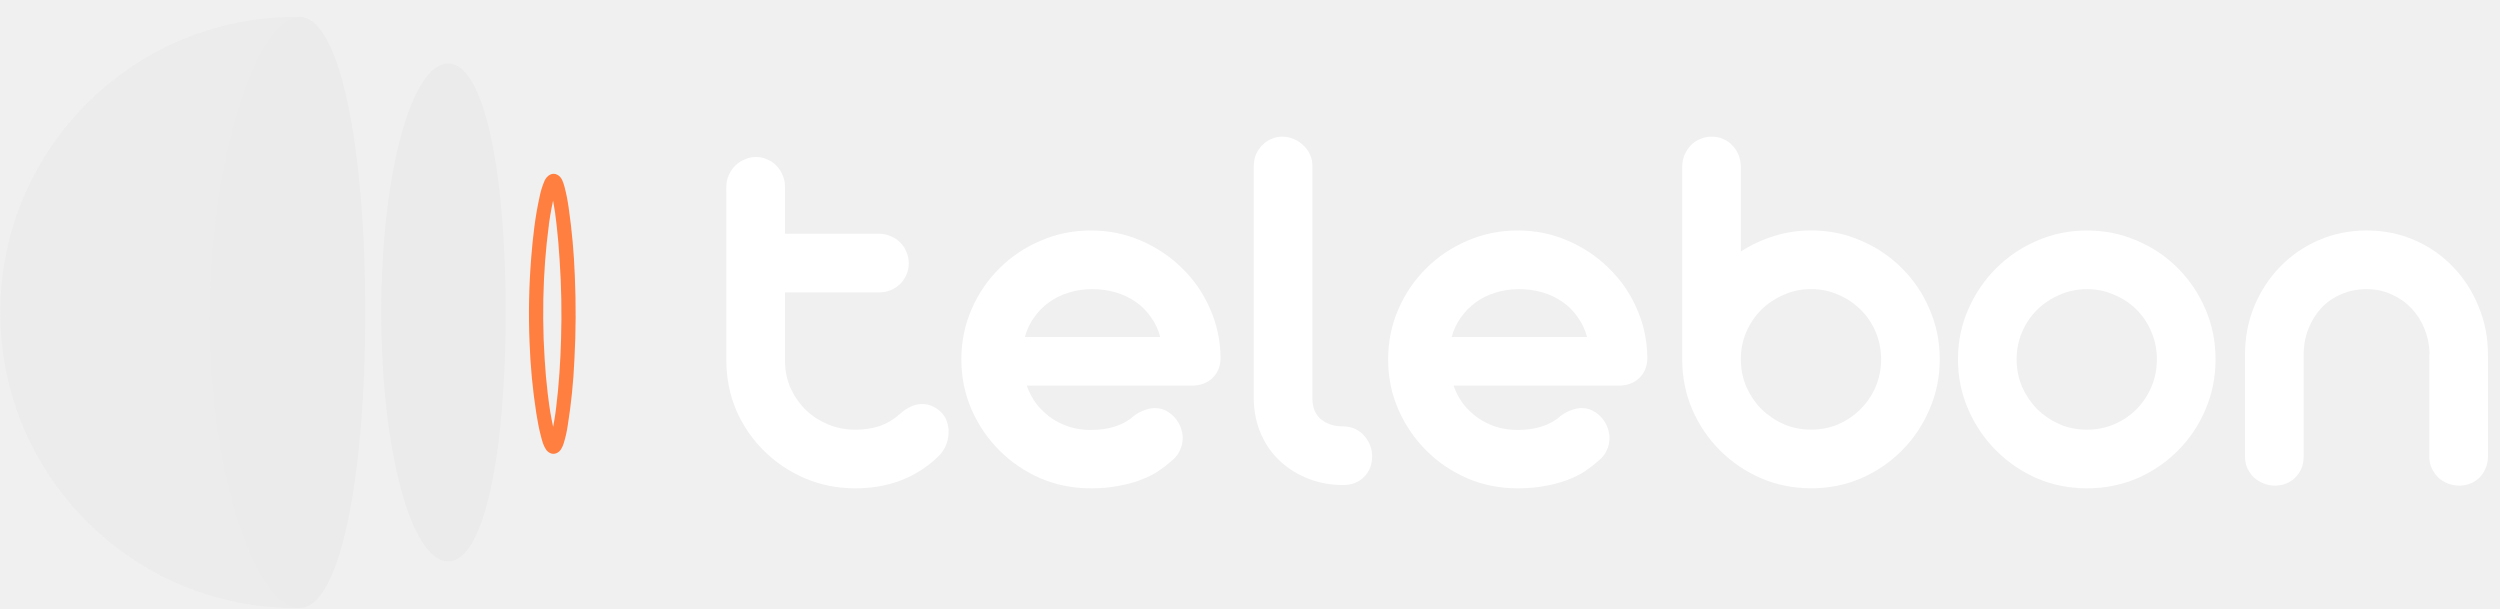
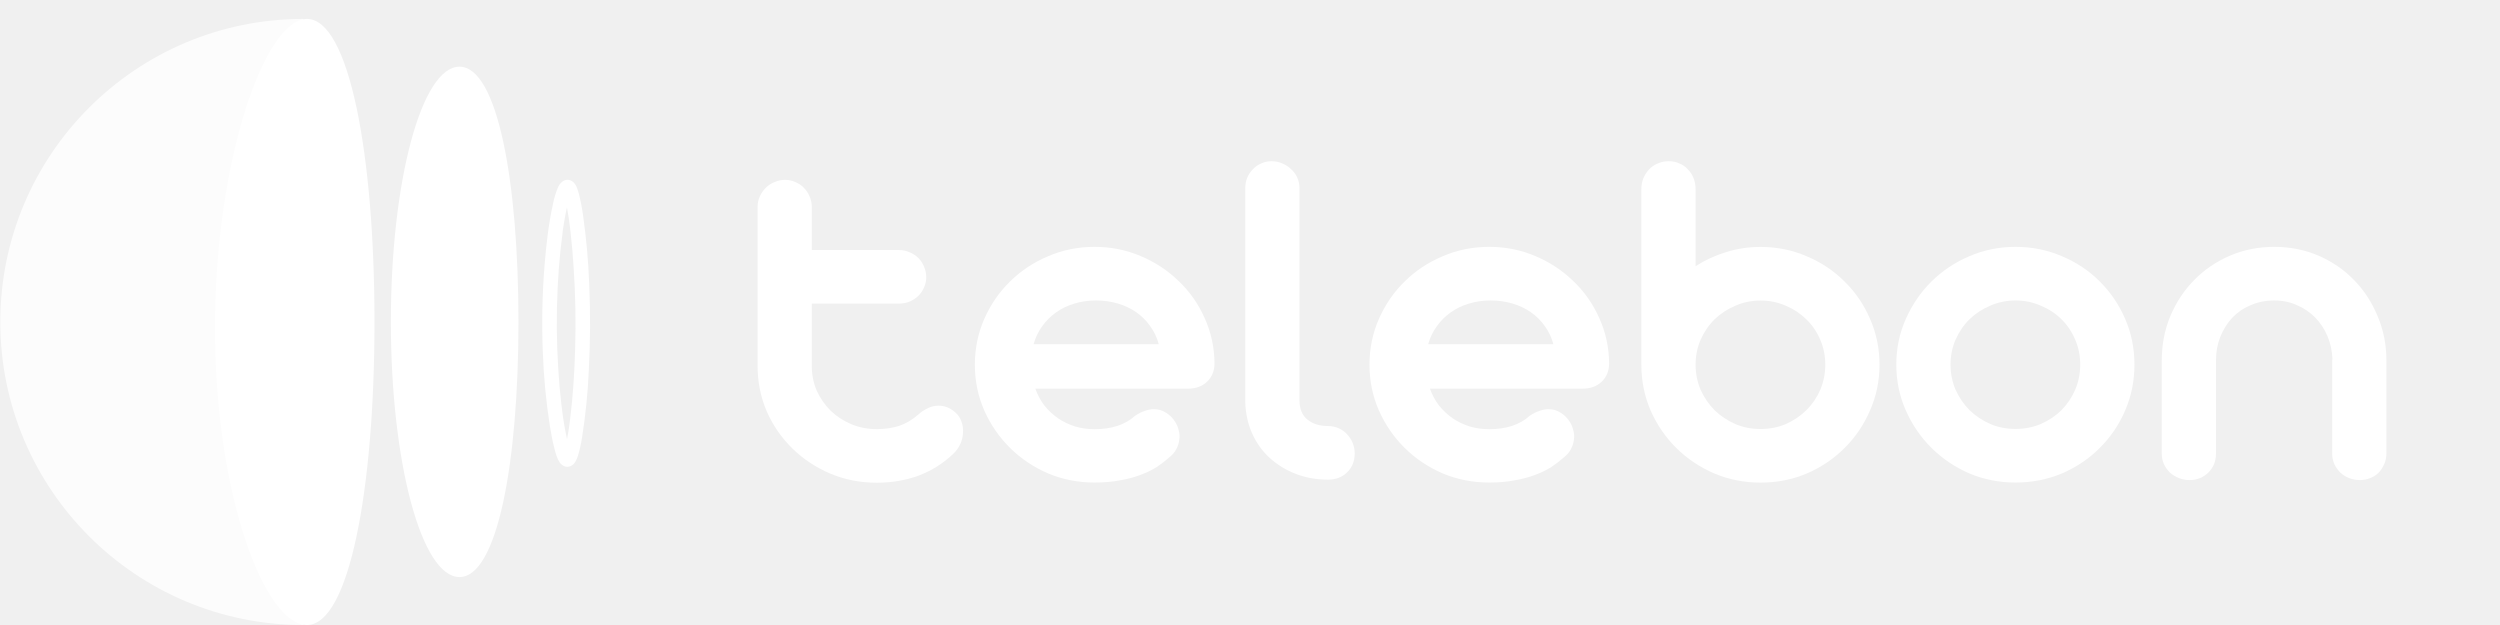
- <svg xmlns="http://www.w3.org/2000/svg" width="148" height="36" viewBox="0 0 148 36" fill="none">
-   <path opacity="0.8" d="M17.516 36C7.851 36 0.016 28.165 0.016 18.5C0.016 8.834 7.85 1 17.516 1" fill="#EBEBEB" />
-   <path d="M17.724 36C15.287 36 12.415 28.502 12.415 18.837C12.415 9.171 15.287 1 17.724 1C20.162 1 21.625 8.835 21.625 18.5C21.625 28.164 20.162 36 17.724 36Z" fill="#EBEBEB" />
-   <path d="M31.348 20.221C31.397 21.646 31.531 23.068 31.751 24.479C31.824 24.93 31.905 25.381 32.023 25.824C32.089 26.083 32.163 26.373 32.316 26.601C32.379 26.702 32.474 26.782 32.587 26.831C32.642 26.855 32.702 26.867 32.763 26.867C32.824 26.867 32.884 26.855 32.939 26.831C33.182 26.737 33.296 26.477 33.374 26.238C33.48 25.892 33.559 25.54 33.611 25.184C33.816 23.901 33.947 22.609 34.004 21.313C34.094 19.652 34.102 17.99 34.029 16.325C33.979 14.973 33.857 13.624 33.663 12.283C33.607 11.878 33.528 11.477 33.425 11.08C33.355 10.828 33.268 10.501 33.016 10.357C32.69 10.168 32.383 10.4 32.246 10.682C32.108 10.998 32.006 11.326 31.941 11.662C31.677 12.844 31.543 14.059 31.447 15.263C31.315 16.913 31.282 18.568 31.348 20.221ZM32.205 16.515C32.239 15.805 32.293 15.096 32.366 14.388C32.399 14.078 32.435 13.768 32.476 13.46C32.476 13.42 32.486 13.382 32.492 13.342C32.492 13.331 32.492 13.324 32.492 13.318C32.492 13.312 32.492 13.304 32.492 13.294L32.519 13.107C32.539 12.976 32.56 12.845 32.581 12.716C32.628 12.437 32.68 12.158 32.742 11.882L32.761 11.983C32.803 12.208 32.838 12.435 32.872 12.663V12.678V12.694C32.877 12.73 32.882 12.765 32.886 12.8C32.894 12.861 32.902 12.921 32.91 12.982C32.928 13.122 32.944 13.262 32.96 13.402C33.033 14.05 33.087 14.698 33.127 15.349C33.234 16.921 33.264 18.494 33.215 20.067C33.176 21.426 33.091 22.787 32.923 24.137C32.913 24.21 32.904 24.283 32.894 24.356C32.894 24.376 32.881 24.456 32.878 24.479C32.862 24.592 32.844 24.706 32.826 24.819C32.802 24.971 32.776 25.123 32.746 25.273C32.713 25.127 32.683 24.979 32.656 24.831C32.608 24.584 32.565 24.336 32.529 24.086L32.496 23.862C32.496 23.862 32.496 23.851 32.496 23.844C32.491 23.808 32.486 23.772 32.481 23.735C32.461 23.586 32.442 23.436 32.424 23.287C32.344 22.611 32.283 21.933 32.243 21.253C32.141 19.675 32.128 18.094 32.205 16.515Z" fill="#FF7F41" />
-   <path d="M26.531 33.234C24.343 33.234 22.569 26.637 22.569 18.497C22.569 10.357 24.343 3.761 26.531 3.761C28.719 3.761 29.938 10.358 29.938 18.497C29.938 26.636 28.715 33.234 26.531 33.234Z" fill="#EBEBEB" />
-   <path d="M147.288 27.037C147.288 27.282 147.24 27.512 147.144 27.725C147.059 27.928 146.942 28.109 146.792 28.269C146.643 28.418 146.462 28.536 146.248 28.621C146.046 28.706 145.827 28.749 145.592 28.749C145.358 28.749 145.128 28.706 144.904 28.621C144.691 28.536 144.504 28.418 144.344 28.269C144.184 28.109 144.056 27.928 143.96 27.725C143.864 27.512 143.816 27.282 143.816 27.037V21.085C143.816 21 143.822 20.936 143.832 20.893C143.811 20.37 143.704 19.88 143.512 19.421C143.32 18.962 143.059 18.562 142.728 18.221C142.398 17.88 142.008 17.613 141.56 17.421C141.123 17.218 140.638 17.117 140.104 17.117C139.56 17.117 139.059 17.218 138.6 17.421C138.142 17.613 137.747 17.885 137.416 18.237C137.096 18.589 136.84 19.005 136.648 19.485C136.467 19.954 136.376 20.461 136.376 21.005V27.037C136.376 27.282 136.334 27.512 136.248 27.725C136.163 27.928 136.04 28.109 135.88 28.269C135.731 28.418 135.555 28.536 135.352 28.621C135.15 28.706 134.926 28.749 134.68 28.749C134.446 28.749 134.222 28.706 134.008 28.621C133.795 28.536 133.603 28.418 133.432 28.269C133.272 28.109 133.144 27.928 133.048 27.725C132.952 27.512 132.904 27.282 132.904 27.037V21.005C132.904 19.981 133.086 19.026 133.448 18.141C133.822 17.245 134.328 16.466 134.968 15.805C135.619 15.133 136.382 14.605 137.256 14.221C138.142 13.837 139.091 13.645 140.104 13.645C141.128 13.645 142.078 13.837 142.952 14.221C143.827 14.605 144.584 15.133 145.224 15.805C145.864 16.466 146.366 17.245 146.728 18.141C147.102 19.026 147.288 19.981 147.288 21.005V27.037Z" fill="white" />
-   <path d="M119.384 21.277C119.384 21.842 119.491 22.381 119.704 22.893C119.928 23.394 120.227 23.837 120.6 24.221C120.984 24.594 121.427 24.893 121.928 25.117C122.429 25.33 122.968 25.437 123.544 25.437C124.12 25.437 124.659 25.33 125.16 25.117C125.672 24.893 126.115 24.594 126.488 24.221C126.861 23.837 127.155 23.394 127.368 22.893C127.581 22.381 127.688 21.842 127.688 21.277C127.688 20.701 127.581 20.162 127.368 19.661C127.155 19.149 126.861 18.706 126.488 18.333C126.115 17.96 125.672 17.666 125.16 17.453C124.659 17.229 124.12 17.117 123.544 17.117C122.979 17.117 122.44 17.229 121.928 17.453C121.427 17.666 120.984 17.96 120.6 18.333C120.227 18.706 119.928 19.149 119.704 19.661C119.491 20.162 119.384 20.701 119.384 21.277ZM115.912 21.277C115.912 20.221 116.115 19.234 116.52 18.317C116.925 17.389 117.475 16.578 118.168 15.885C118.861 15.192 119.667 14.648 120.584 14.253C121.512 13.848 122.499 13.645 123.544 13.645C124.6 13.645 125.592 13.848 126.52 14.253C127.448 14.648 128.253 15.192 128.936 15.885C129.629 16.578 130.173 17.389 130.568 18.317C130.963 19.234 131.16 20.221 131.16 21.277C131.16 22.322 130.963 23.309 130.568 24.237C130.173 25.165 129.629 25.976 128.936 26.669C128.253 27.362 127.448 27.912 126.52 28.317C125.592 28.712 124.6 28.909 123.544 28.909C122.499 28.909 121.512 28.712 120.584 28.317C119.667 27.912 118.861 27.362 118.168 26.669C117.475 25.976 116.925 25.165 116.52 24.237C116.115 23.309 115.912 22.322 115.912 21.277Z" fill="white" />
-   <path d="M99.586 9.898C99.586 9.642 99.629 9.408 99.714 9.194C99.81 8.97 99.933 8.778 100.082 8.618C100.242 8.448 100.429 8.32 100.642 8.234C100.855 8.138 101.085 8.09 101.33 8.09C101.586 8.09 101.815 8.138 102.018 8.234C102.231 8.32 102.413 8.448 102.562 8.618C102.722 8.778 102.845 8.97 102.93 9.194C103.015 9.408 103.058 9.642 103.058 9.898V14.89C103.666 14.496 104.317 14.192 105.01 13.978C105.714 13.754 106.45 13.642 107.218 13.642C108.274 13.642 109.261 13.845 110.178 14.25C111.106 14.645 111.911 15.189 112.594 15.882C113.287 16.565 113.831 17.37 114.226 18.298C114.631 19.226 114.834 20.218 114.834 21.274C114.834 22.32 114.631 23.306 114.226 24.234C113.831 25.162 113.287 25.973 112.594 26.666C111.911 27.36 111.106 27.909 110.178 28.314C109.261 28.709 108.274 28.906 107.218 28.906C106.173 28.906 105.186 28.709 104.258 28.314C103.33 27.909 102.519 27.36 101.826 26.666C101.133 25.973 100.583 25.162 100.178 24.234C99.783 23.306 99.586 22.32 99.586 21.274V9.898ZM103.058 21.274C103.058 21.84 103.165 22.378 103.378 22.89C103.602 23.392 103.901 23.834 104.274 24.218C104.658 24.592 105.101 24.89 105.602 25.114C106.103 25.328 106.642 25.434 107.218 25.434C107.794 25.434 108.333 25.328 108.834 25.114C109.335 24.89 109.773 24.592 110.146 24.218C110.53 23.834 110.829 23.392 111.042 22.89C111.255 22.378 111.362 21.84 111.362 21.274C111.362 20.698 111.255 20.16 111.042 19.658C110.829 19.146 110.53 18.704 110.146 18.33C109.773 17.957 109.335 17.664 108.834 17.45C108.333 17.226 107.794 17.114 107.218 17.114C106.642 17.114 106.103 17.226 105.602 17.45C105.101 17.664 104.658 17.957 104.274 18.33C103.901 18.704 103.602 19.146 103.378 19.658C103.165 20.16 103.058 20.698 103.058 21.274Z" fill="white" />
-   <path d="M86.05 22.829C86.188 23.224 86.38 23.586 86.626 23.917C86.882 24.237 87.175 24.514 87.506 24.749C87.836 24.973 88.199 25.149 88.594 25.277C88.988 25.394 89.404 25.453 89.842 25.453C90.94 25.453 91.804 25.165 92.434 24.589C92.647 24.44 92.855 24.333 93.058 24.269C93.26 24.194 93.452 24.157 93.634 24.157C93.932 24.157 94.199 24.237 94.434 24.397C94.668 24.546 94.86 24.744 95.01 24.989C95.116 25.16 95.191 25.346 95.234 25.549C95.287 25.741 95.298 25.938 95.266 26.141C95.244 26.344 95.18 26.546 95.074 26.749C94.978 26.941 94.828 27.117 94.626 27.277C94.391 27.49 94.124 27.698 93.826 27.901C93.527 28.093 93.18 28.264 92.786 28.413C92.402 28.562 91.964 28.68 91.474 28.765C90.994 28.861 90.45 28.909 89.842 28.909C88.786 28.909 87.794 28.712 86.866 28.317C85.938 27.912 85.127 27.362 84.434 26.669C83.74 25.976 83.191 25.17 82.786 24.253C82.38 23.325 82.178 22.333 82.178 21.277C82.178 20.221 82.38 19.229 82.786 18.301C83.191 17.373 83.74 16.568 84.434 15.885C85.127 15.192 85.938 14.648 86.866 14.253C87.794 13.848 88.786 13.645 89.842 13.645C90.887 13.645 91.868 13.842 92.786 14.237C93.714 14.632 94.524 15.17 95.218 15.853C95.922 16.525 96.476 17.32 96.882 18.237C97.298 19.154 97.511 20.136 97.522 21.181C97.522 21.672 97.362 22.072 97.042 22.381C96.732 22.68 96.322 22.829 95.81 22.829H86.05ZM93.954 19.949C93.836 19.512 93.65 19.117 93.394 18.765C93.148 18.413 92.85 18.114 92.498 17.869C92.146 17.624 91.751 17.437 91.314 17.309C90.876 17.181 90.412 17.117 89.922 17.117C89.431 17.117 88.967 17.186 88.53 17.325C88.103 17.453 87.714 17.645 87.362 17.901C87.02 18.146 86.727 18.445 86.482 18.797C86.236 19.138 86.055 19.522 85.938 19.949H93.954Z" fill="white" />
-   <path d="M79.519 25.242C79.764 25.242 79.993 25.29 80.207 25.386C80.42 25.482 80.601 25.616 80.751 25.786C80.9 25.946 81.017 26.133 81.103 26.346C81.188 26.56 81.231 26.784 81.231 27.018C81.231 27.509 81.071 27.914 80.751 28.234C80.431 28.554 80.02 28.714 79.519 28.714C78.793 28.714 78.111 28.592 77.471 28.346C76.841 28.101 76.287 27.76 75.807 27.322C75.327 26.885 74.948 26.357 74.671 25.738C74.393 25.12 74.244 24.437 74.223 23.69V9.834C74.223 9.589 74.265 9.36 74.351 9.146C74.447 8.933 74.569 8.752 74.719 8.602C74.868 8.442 75.044 8.32 75.247 8.234C75.449 8.138 75.668 8.09 75.903 8.09C76.148 8.09 76.377 8.138 76.591 8.234C76.804 8.32 76.991 8.442 77.151 8.602C77.321 8.752 77.455 8.933 77.551 9.146C77.647 9.36 77.695 9.589 77.695 9.834V23.578C77.695 24.133 77.865 24.549 78.207 24.826C78.548 25.104 78.985 25.242 79.519 25.242Z" fill="white" />
-   <path d="M60.784 22.829C60.923 23.224 61.115 23.586 61.36 23.917C61.616 24.237 61.909 24.514 62.24 24.749C62.571 24.973 62.933 25.149 63.328 25.277C63.723 25.394 64.139 25.453 64.576 25.453C65.675 25.453 66.539 25.165 67.168 24.589C67.381 24.44 67.589 24.333 67.792 24.269C67.995 24.194 68.187 24.157 68.368 24.157C68.667 24.157 68.933 24.237 69.168 24.397C69.403 24.546 69.595 24.744 69.744 24.989C69.851 25.16 69.925 25.346 69.968 25.549C70.021 25.741 70.032 25.938 70 26.141C69.979 26.344 69.915 26.546 69.808 26.749C69.712 26.941 69.563 27.117 69.36 27.277C69.125 27.49 68.859 27.698 68.56 27.901C68.261 28.093 67.915 28.264 67.52 28.413C67.136 28.562 66.699 28.68 66.208 28.765C65.728 28.861 65.184 28.909 64.576 28.909C63.52 28.909 62.528 28.712 61.6 28.317C60.672 27.912 59.861 27.362 59.168 26.669C58.475 25.976 57.925 25.17 57.52 24.253C57.115 23.325 56.912 22.333 56.912 21.277C56.912 20.221 57.115 19.229 57.52 18.301C57.925 17.373 58.475 16.568 59.168 15.885C59.861 15.192 60.672 14.648 61.6 14.253C62.528 13.848 63.52 13.645 64.576 13.645C65.621 13.645 66.603 13.842 67.52 14.237C68.448 14.632 69.259 15.17 69.952 15.853C70.656 16.525 71.211 17.32 71.616 18.237C72.032 19.154 72.245 20.136 72.256 21.181C72.256 21.672 72.096 22.072 71.776 22.381C71.467 22.68 71.056 22.829 70.544 22.829H60.784ZM68.688 19.949C68.571 19.512 68.384 19.117 68.128 18.765C67.883 18.413 67.584 18.114 67.232 17.869C66.88 17.624 66.485 17.437 66.048 17.309C65.611 17.181 65.147 17.117 64.656 17.117C64.165 17.117 63.701 17.186 63.264 17.325C62.837 17.453 62.448 17.645 62.096 17.901C61.755 18.146 61.461 18.445 61.216 18.797C60.971 19.138 60.789 19.522 60.672 19.949H68.688Z" fill="white" />
-   <path d="M46.472 13.838H52.04C52.285 13.838 52.515 13.886 52.728 13.982C52.941 14.067 53.128 14.19 53.288 14.35C53.448 14.509 53.571 14.696 53.656 14.909C53.752 15.123 53.8 15.352 53.8 15.598C53.8 15.832 53.752 16.056 53.656 16.27C53.571 16.472 53.448 16.654 53.288 16.814C53.128 16.963 52.941 17.085 52.728 17.181C52.515 17.267 52.285 17.309 52.04 17.309H46.472V21.358C46.472 21.923 46.579 22.456 46.792 22.957C47.016 23.448 47.315 23.88 47.688 24.253C48.061 24.616 48.499 24.904 49 25.117C49.512 25.331 50.056 25.438 50.632 25.438C51.144 25.438 51.619 25.368 52.056 25.23C52.493 25.08 52.899 24.84 53.272 24.509C53.453 24.339 53.656 24.2 53.88 24.093C54.104 23.976 54.339 23.918 54.584 23.918C54.979 23.918 55.336 24.061 55.656 24.349C55.848 24.52 55.981 24.723 56.056 24.957C56.141 25.192 56.173 25.438 56.152 25.694C56.141 25.939 56.083 26.179 55.976 26.413C55.869 26.648 55.72 26.856 55.528 27.038C54.888 27.656 54.152 28.125 53.32 28.445C52.488 28.755 51.592 28.91 50.632 28.91C49.576 28.91 48.584 28.712 47.656 28.317C46.739 27.923 45.933 27.384 45.24 26.701C44.547 26.019 43.997 25.219 43.592 24.302C43.197 23.373 43 22.381 43 21.326V11.053C43 10.808 43.048 10.579 43.144 10.366C43.24 10.152 43.368 9.965 43.528 9.805C43.688 9.645 43.875 9.523 44.088 9.437C44.301 9.341 44.525 9.293 44.76 9.293C44.995 9.293 45.213 9.341 45.416 9.437C45.629 9.523 45.811 9.645 45.96 9.805C46.12 9.965 46.243 10.152 46.328 10.366C46.424 10.579 46.472 10.808 46.472 11.053V13.838Z" fill="white" />
+ <svg xmlns="http://www.w3.org/2000/svg" width="132" height="33" viewBox="0 0 132 33" fill="none">
+   <path opacity="0.8" d="M16.016 33C7.179 33 0.016 25.837 0.016 17C0.016 8.163 7.179 1 16.016 1" fill="white" />
+   <path d="M16.207 33C13.978 33 11.352 26.145 11.352 17.308C11.352 8.471 13.978 1 16.207 1C18.436 1 19.773 8.164 19.773 17C19.773 25.836 18.436 33 16.207 33Z" fill="white" />
+   <path d="M28.66 18.572C28.705 19.875 28.828 21.175 29.029 22.465C29.095 22.877 29.169 23.289 29.277 23.694C29.338 23.931 29.405 24.197 29.545 24.405C29.603 24.497 29.69 24.571 29.793 24.615C29.843 24.637 29.898 24.648 29.954 24.648C30.01 24.648 30.065 24.637 30.115 24.615C30.337 24.53 30.441 24.291 30.513 24.073C30.609 23.757 30.681 23.435 30.73 23.109C30.917 21.937 31.037 20.756 31.088 19.571C31.17 18.052 31.178 16.532 31.111 15.01C31.066 13.774 30.954 12.54 30.777 11.314C30.726 10.944 30.653 10.577 30.559 10.215C30.495 9.984 30.415 9.685 30.185 9.553C29.887 9.381 29.607 9.592 29.481 9.851C29.355 10.139 29.262 10.439 29.202 10.747C28.961 11.828 28.839 12.938 28.75 14.039C28.63 15.547 28.6 17.061 28.66 18.572ZM29.444 15.184C29.475 14.534 29.524 13.886 29.591 13.239C29.621 12.955 29.654 12.672 29.692 12.39C29.692 12.354 29.701 12.319 29.706 12.282C29.706 12.273 29.706 12.266 29.706 12.26C29.706 12.255 29.706 12.248 29.706 12.239L29.731 12.068C29.749 11.948 29.768 11.828 29.788 11.71C29.831 11.455 29.878 11.2 29.935 10.947L29.952 11.04C29.99 11.246 30.023 11.453 30.053 11.662V11.675V11.69C30.058 11.723 30.062 11.755 30.066 11.787C30.074 11.843 30.081 11.898 30.088 11.953C30.104 12.081 30.119 12.21 30.134 12.338C30.2 12.93 30.25 13.522 30.287 14.117C30.385 15.555 30.411 16.993 30.367 18.431C30.332 19.674 30.254 20.918 30.1 22.152C30.091 22.22 30.083 22.286 30.074 22.353C30.074 22.371 30.061 22.444 30.059 22.465C30.044 22.568 30.028 22.673 30.012 22.776C29.99 22.915 29.965 23.053 29.938 23.191C29.909 23.057 29.881 22.922 29.856 22.787C29.813 22.561 29.773 22.334 29.74 22.106L29.71 21.901C29.71 21.901 29.71 21.891 29.71 21.885C29.705 21.852 29.701 21.818 29.696 21.785C29.678 21.648 29.66 21.512 29.644 21.375C29.571 20.757 29.515 20.137 29.479 19.515C29.385 18.073 29.373 16.627 29.444 15.184Z" fill="white" />
+   <path d="M24.26 30.469C22.26 30.469 20.638 24.437 20.638 16.995C20.638 9.553 22.26 3.521 24.26 3.521C26.261 3.521 27.375 9.554 27.375 16.995C27.375 24.436 26.257 30.469 24.26 30.469Z" fill="white" />
+   <path d="M126.002 23.952C126.002 24.152 125.962 24.339 125.883 24.513C125.813 24.678 125.716 24.826 125.593 24.957C125.47 25.078 125.32 25.174 125.144 25.244C124.977 25.313 124.797 25.348 124.603 25.348C124.41 25.348 124.221 25.313 124.036 25.244C123.86 25.174 123.706 25.078 123.574 24.957C123.442 24.826 123.337 24.678 123.258 24.513C123.178 24.339 123.139 24.152 123.139 23.952V19.1C123.139 19.03 123.143 18.978 123.152 18.943C123.135 18.517 123.047 18.117 122.888 17.743C122.73 17.369 122.514 17.043 122.242 16.765C121.969 16.487 121.648 16.269 121.279 16.113C120.918 15.947 120.518 15.865 120.078 15.865C119.629 15.865 119.216 15.947 118.838 16.113C118.459 16.269 118.134 16.491 117.861 16.778C117.597 17.065 117.386 17.404 117.228 17.795C117.078 18.178 117.004 18.591 117.004 19.035V23.952C117.004 24.152 116.969 24.339 116.898 24.513C116.828 24.678 116.727 24.826 116.595 24.957C116.472 25.078 116.326 25.174 116.159 25.244C115.992 25.313 115.807 25.348 115.605 25.348C115.412 25.348 115.227 25.313 115.051 25.244C114.875 25.174 114.717 25.078 114.576 24.957C114.444 24.826 114.339 24.678 114.259 24.513C114.18 24.339 114.141 24.152 114.141 23.952V19.035C114.141 18.2 114.29 17.421 114.589 16.7C114.897 15.969 115.315 15.334 115.843 14.795C116.379 14.247 117.008 13.817 117.729 13.504C118.459 13.191 119.242 13.034 120.078 13.034C120.922 13.034 121.705 13.191 122.426 13.504C123.148 13.817 123.772 14.247 124.3 14.795C124.828 15.334 125.241 15.969 125.54 16.7C125.848 17.421 126.002 18.2 126.002 19.035V23.952Z" fill="white" />
+   <path d="M102.988 19.256C102.988 19.717 103.076 20.156 103.252 20.574C103.437 20.983 103.683 21.343 103.991 21.656C104.307 21.961 104.673 22.204 105.086 22.387C105.499 22.561 105.944 22.648 106.419 22.648C106.893 22.648 107.338 22.561 107.751 22.387C108.173 22.204 108.538 21.961 108.846 21.656C109.154 21.343 109.396 20.983 109.572 20.574C109.748 20.156 109.836 19.717 109.836 19.256C109.836 18.787 109.748 18.348 109.572 17.939C109.396 17.521 109.154 17.16 108.846 16.856C108.538 16.552 108.173 16.313 107.751 16.139C107.338 15.956 106.893 15.865 106.419 15.865C105.952 15.865 105.508 15.956 105.086 16.139C104.673 16.313 104.307 16.552 103.991 16.856C103.683 17.16 103.437 17.521 103.252 17.939C103.076 18.348 102.988 18.787 102.988 19.256ZM100.125 19.256C100.125 18.395 100.292 17.591 100.626 16.843C100.961 16.087 101.414 15.426 101.985 14.86C102.557 14.295 103.221 13.852 103.978 13.53C104.743 13.199 105.557 13.034 106.419 13.034C107.289 13.034 108.107 13.199 108.873 13.53C109.638 13.852 110.302 14.295 110.865 14.86C111.437 15.426 111.885 16.087 112.211 16.843C112.536 17.591 112.699 18.395 112.699 19.256C112.699 20.108 112.536 20.913 112.211 21.669C111.885 22.426 111.437 23.087 110.865 23.652C110.302 24.218 109.638 24.665 108.873 24.996C108.107 25.317 107.289 25.478 106.419 25.478C105.557 25.478 104.743 25.317 103.978 24.996C103.221 24.665 102.557 24.218 101.985 23.652C101.414 23.087 100.961 22.426 100.626 21.669C100.292 20.913 100.125 20.108 100.125 19.256Z" fill="white" />
+   <path d="M86.664 9.986C86.664 9.777 86.699 9.586 86.77 9.412C86.849 9.229 86.95 9.073 87.073 8.942C87.205 8.803 87.359 8.699 87.535 8.629C87.711 8.551 87.9 8.512 88.102 8.512C88.313 8.512 88.502 8.551 88.669 8.629C88.846 8.699 88.995 8.803 89.118 8.942C89.25 9.073 89.351 9.229 89.422 9.412C89.492 9.586 89.527 9.777 89.527 9.986V14.056C90.028 13.734 90.565 13.486 91.137 13.312C91.717 13.129 92.324 13.038 92.958 13.038C93.828 13.038 94.642 13.203 95.398 13.534C96.164 13.855 96.828 14.299 97.391 14.864C97.963 15.421 98.411 16.077 98.737 16.834C99.071 17.59 99.238 18.399 99.238 19.26C99.238 20.112 99.071 20.917 98.737 21.673C98.411 22.43 97.963 23.091 97.391 23.656C96.828 24.221 96.164 24.669 95.398 25C94.642 25.321 93.828 25.482 92.958 25.482C92.096 25.482 91.282 25.321 90.517 25C89.751 24.669 89.083 24.221 88.511 23.656C87.939 23.091 87.487 22.43 87.152 21.673C86.827 20.917 86.664 20.112 86.664 19.26V9.986ZM89.527 19.26C89.527 19.721 89.615 20.16 89.791 20.578C89.976 20.986 90.222 21.347 90.53 21.66C90.847 21.965 91.212 22.208 91.625 22.391C92.038 22.565 92.483 22.652 92.958 22.652C93.433 22.652 93.877 22.565 94.29 22.391C94.704 22.208 95.064 21.965 95.372 21.66C95.689 21.347 95.935 20.986 96.111 20.578C96.287 20.16 96.375 19.721 96.375 19.26C96.375 18.791 96.287 18.351 96.111 17.943C95.935 17.525 95.689 17.164 95.372 16.86C95.064 16.556 94.704 16.317 94.29 16.143C93.877 15.96 93.433 15.869 92.958 15.869C92.483 15.869 92.038 15.96 91.625 16.143C91.212 16.317 90.847 16.556 90.53 16.86C90.222 17.164 89.976 17.525 89.791 17.943C89.615 18.351 89.527 18.791 89.527 19.26Z" fill="white" />
+   <path d="M75.501 20.522C75.616 20.843 75.774 21.139 75.977 21.409C76.188 21.669 76.43 21.896 76.702 22.087C76.975 22.27 77.274 22.413 77.599 22.517C77.925 22.613 78.268 22.661 78.629 22.661C79.534 22.661 80.247 22.426 80.766 21.956C80.942 21.835 81.113 21.748 81.281 21.696C81.448 21.635 81.606 21.604 81.755 21.604C82.002 21.604 82.222 21.669 82.415 21.8C82.609 21.922 82.767 22.082 82.89 22.283C82.978 22.422 83.04 22.574 83.075 22.739C83.119 22.896 83.128 23.056 83.101 23.222C83.084 23.387 83.031 23.552 82.943 23.717C82.864 23.874 82.741 24.017 82.573 24.148C82.38 24.322 82.16 24.491 81.914 24.657C81.668 24.813 81.382 24.952 81.056 25.074C80.74 25.196 80.379 25.291 79.974 25.361C79.579 25.439 79.13 25.478 78.629 25.478C77.758 25.478 76.94 25.317 76.174 24.996C75.409 24.665 74.741 24.218 74.169 23.652C73.597 23.087 73.144 22.43 72.81 21.683C72.476 20.926 72.309 20.117 72.309 19.256C72.309 18.395 72.476 17.587 72.81 16.83C73.144 16.073 73.597 15.417 74.169 14.86C74.741 14.295 75.409 13.852 76.174 13.53C76.94 13.199 77.758 13.034 78.629 13.034C79.49 13.034 80.3 13.195 81.056 13.517C81.821 13.839 82.49 14.278 83.062 14.834C83.642 15.382 84.1 16.03 84.434 16.778C84.777 17.526 84.953 18.326 84.962 19.178C84.962 19.578 84.83 19.904 84.566 20.156C84.311 20.4 83.972 20.522 83.55 20.522H75.501ZM82.019 18.174C81.923 17.817 81.769 17.495 81.558 17.208C81.355 16.921 81.109 16.678 80.819 16.478C80.528 16.278 80.203 16.126 79.842 16.021C79.482 15.917 79.099 15.865 78.695 15.865C78.29 15.865 77.907 15.921 77.547 16.034C77.195 16.139 76.874 16.295 76.583 16.504C76.302 16.704 76.06 16.948 75.858 17.234C75.656 17.513 75.506 17.826 75.409 18.174H82.019Z" fill="white" />
+   <path d="M70.117 22.495C70.32 22.495 70.509 22.534 70.684 22.613C70.861 22.691 71.01 22.799 71.133 22.939C71.256 23.069 71.353 23.221 71.423 23.395C71.494 23.569 71.529 23.752 71.529 23.943C71.529 24.343 71.397 24.674 71.133 24.934C70.869 25.195 70.531 25.326 70.117 25.326C69.519 25.326 68.956 25.226 68.428 25.026C67.909 24.826 67.452 24.547 67.056 24.191C66.66 23.834 66.348 23.404 66.119 22.899C65.891 22.395 65.768 21.839 65.75 21.23V9.934C65.75 9.734 65.785 9.547 65.856 9.373C65.935 9.199 66.036 9.051 66.159 8.929C66.282 8.799 66.427 8.699 66.594 8.629C66.761 8.551 66.942 8.512 67.135 8.512C67.338 8.512 67.527 8.551 67.703 8.629C67.879 8.699 68.033 8.799 68.165 8.929C68.305 9.051 68.415 9.199 68.494 9.373C68.573 9.547 68.613 9.734 68.613 9.934V21.139C68.613 21.591 68.754 21.93 69.035 22.156C69.317 22.382 69.677 22.495 70.117 22.495Z" fill="white" />
+   <path d="M54.666 20.522C54.78 20.843 54.938 21.139 55.141 21.409C55.352 21.669 55.594 21.896 55.866 22.087C56.139 22.27 56.438 22.413 56.763 22.517C57.089 22.613 57.432 22.661 57.793 22.661C58.699 22.661 59.411 22.426 59.93 21.956C60.106 21.835 60.277 21.748 60.444 21.696C60.612 21.635 60.77 21.604 60.919 21.604C61.166 21.604 61.386 21.669 61.579 21.8C61.773 21.922 61.931 22.082 62.054 22.283C62.142 22.422 62.204 22.574 62.239 22.739C62.283 22.896 62.292 23.056 62.265 23.222C62.248 23.387 62.195 23.552 62.107 23.717C62.028 23.874 61.905 24.017 61.738 24.148C61.544 24.322 61.324 24.491 61.078 24.657C60.832 24.813 60.546 24.952 60.22 25.074C59.904 25.196 59.543 25.291 59.138 25.361C58.742 25.439 58.294 25.478 57.793 25.478C56.922 25.478 56.104 25.317 55.339 24.996C54.573 24.665 53.905 24.218 53.333 23.652C52.761 23.087 52.308 22.43 51.974 21.683C51.64 20.926 51.473 20.117 51.473 19.256C51.473 18.395 51.64 17.587 51.974 16.83C52.308 16.073 52.761 15.417 53.333 14.86C53.905 14.295 54.573 13.852 55.339 13.53C56.104 13.199 56.922 13.034 57.793 13.034C58.655 13.034 59.464 13.195 60.22 13.517C60.986 13.839 61.654 14.278 62.226 14.834C62.806 15.382 63.264 16.03 63.598 16.778C63.941 17.526 64.117 18.326 64.126 19.178C64.126 19.578 63.994 19.904 63.73 20.156C63.475 20.4 63.136 20.522 62.714 20.522H54.666ZM61.183 18.174C61.087 17.817 60.933 17.495 60.722 17.208C60.519 16.921 60.273 16.678 59.983 16.478C59.693 16.278 59.367 16.126 59.006 16.021C58.646 15.917 58.263 15.865 57.858 15.865C57.454 15.865 57.071 15.921 56.711 16.034C56.359 16.139 56.038 16.295 55.748 16.504C55.466 16.704 55.224 16.948 55.022 17.234C54.819 17.513 54.67 17.826 54.573 18.174H61.183Z" fill="white" />
+   <path d="M42.863 13.201H47.455C47.657 13.201 47.846 13.24 48.022 13.318C48.198 13.388 48.352 13.488 48.484 13.618C48.616 13.748 48.717 13.901 48.787 14.075C48.866 14.249 48.906 14.435 48.906 14.636C48.906 14.827 48.866 15.009 48.787 15.183C48.717 15.349 48.616 15.496 48.484 15.627C48.352 15.749 48.198 15.849 48.022 15.927C47.846 15.996 47.657 16.031 47.455 16.031H42.863V19.331C42.863 19.792 42.951 20.227 43.127 20.636C43.312 21.036 43.558 21.388 43.866 21.692C44.174 21.988 44.534 22.223 44.948 22.397C45.37 22.571 45.819 22.658 46.294 22.658C46.716 22.658 47.107 22.601 47.468 22.488C47.828 22.366 48.163 22.171 48.471 21.901C48.62 21.762 48.787 21.649 48.972 21.562C49.157 21.466 49.35 21.419 49.552 21.419C49.878 21.419 50.172 21.536 50.436 21.771C50.595 21.91 50.705 22.075 50.766 22.266C50.837 22.458 50.863 22.658 50.845 22.866C50.837 23.067 50.788 23.262 50.7 23.453C50.612 23.645 50.489 23.814 50.331 23.962C49.803 24.466 49.196 24.849 48.51 25.11C47.824 25.362 47.085 25.488 46.294 25.488C45.423 25.488 44.605 25.328 43.839 25.006C43.083 24.684 42.419 24.245 41.847 23.688C41.275 23.132 40.822 22.48 40.488 21.732C40.163 20.975 40 20.166 40 19.305V10.931C40 10.731 40.04 10.544 40.119 10.37C40.198 10.196 40.303 10.044 40.435 9.914C40.567 9.783 40.721 9.683 40.897 9.613C41.073 9.535 41.258 9.496 41.451 9.496C41.645 9.496 41.825 9.535 41.992 9.613C42.168 9.683 42.318 9.783 42.441 9.914C42.573 10.044 42.674 10.196 42.744 10.37C42.824 10.544 42.863 10.731 42.863 10.931V13.201Z" fill="white" />
</svg>
